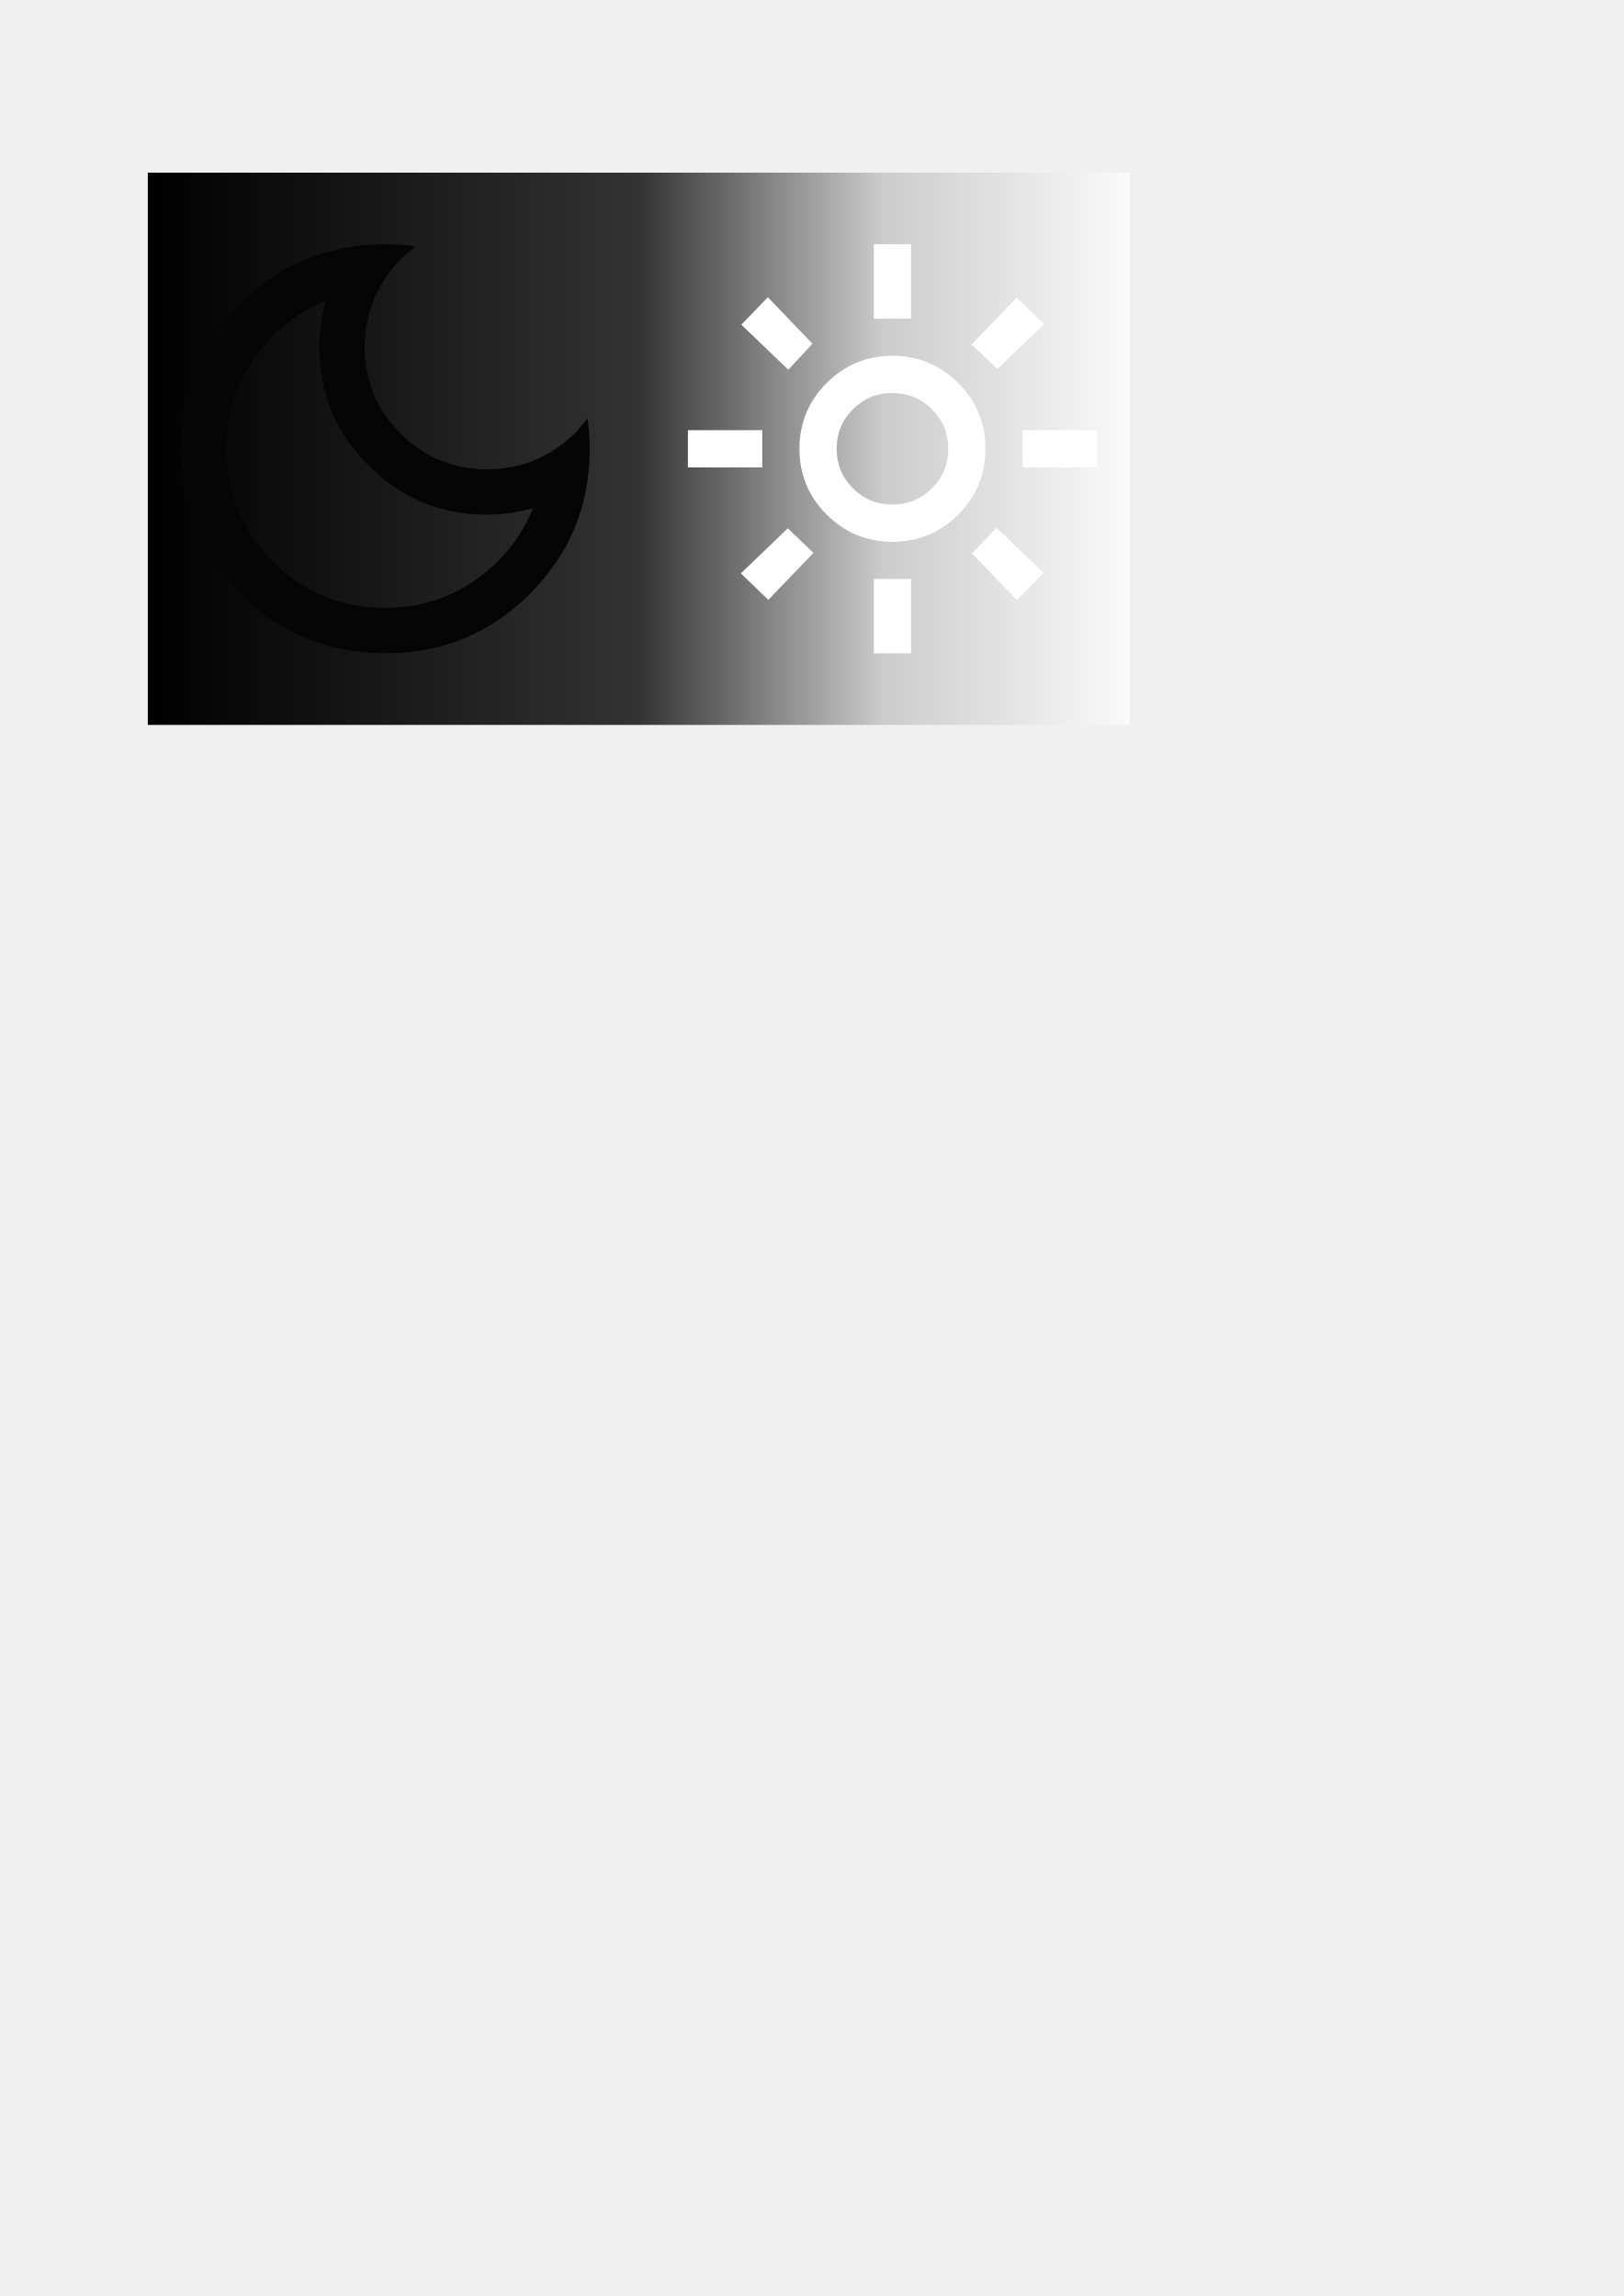
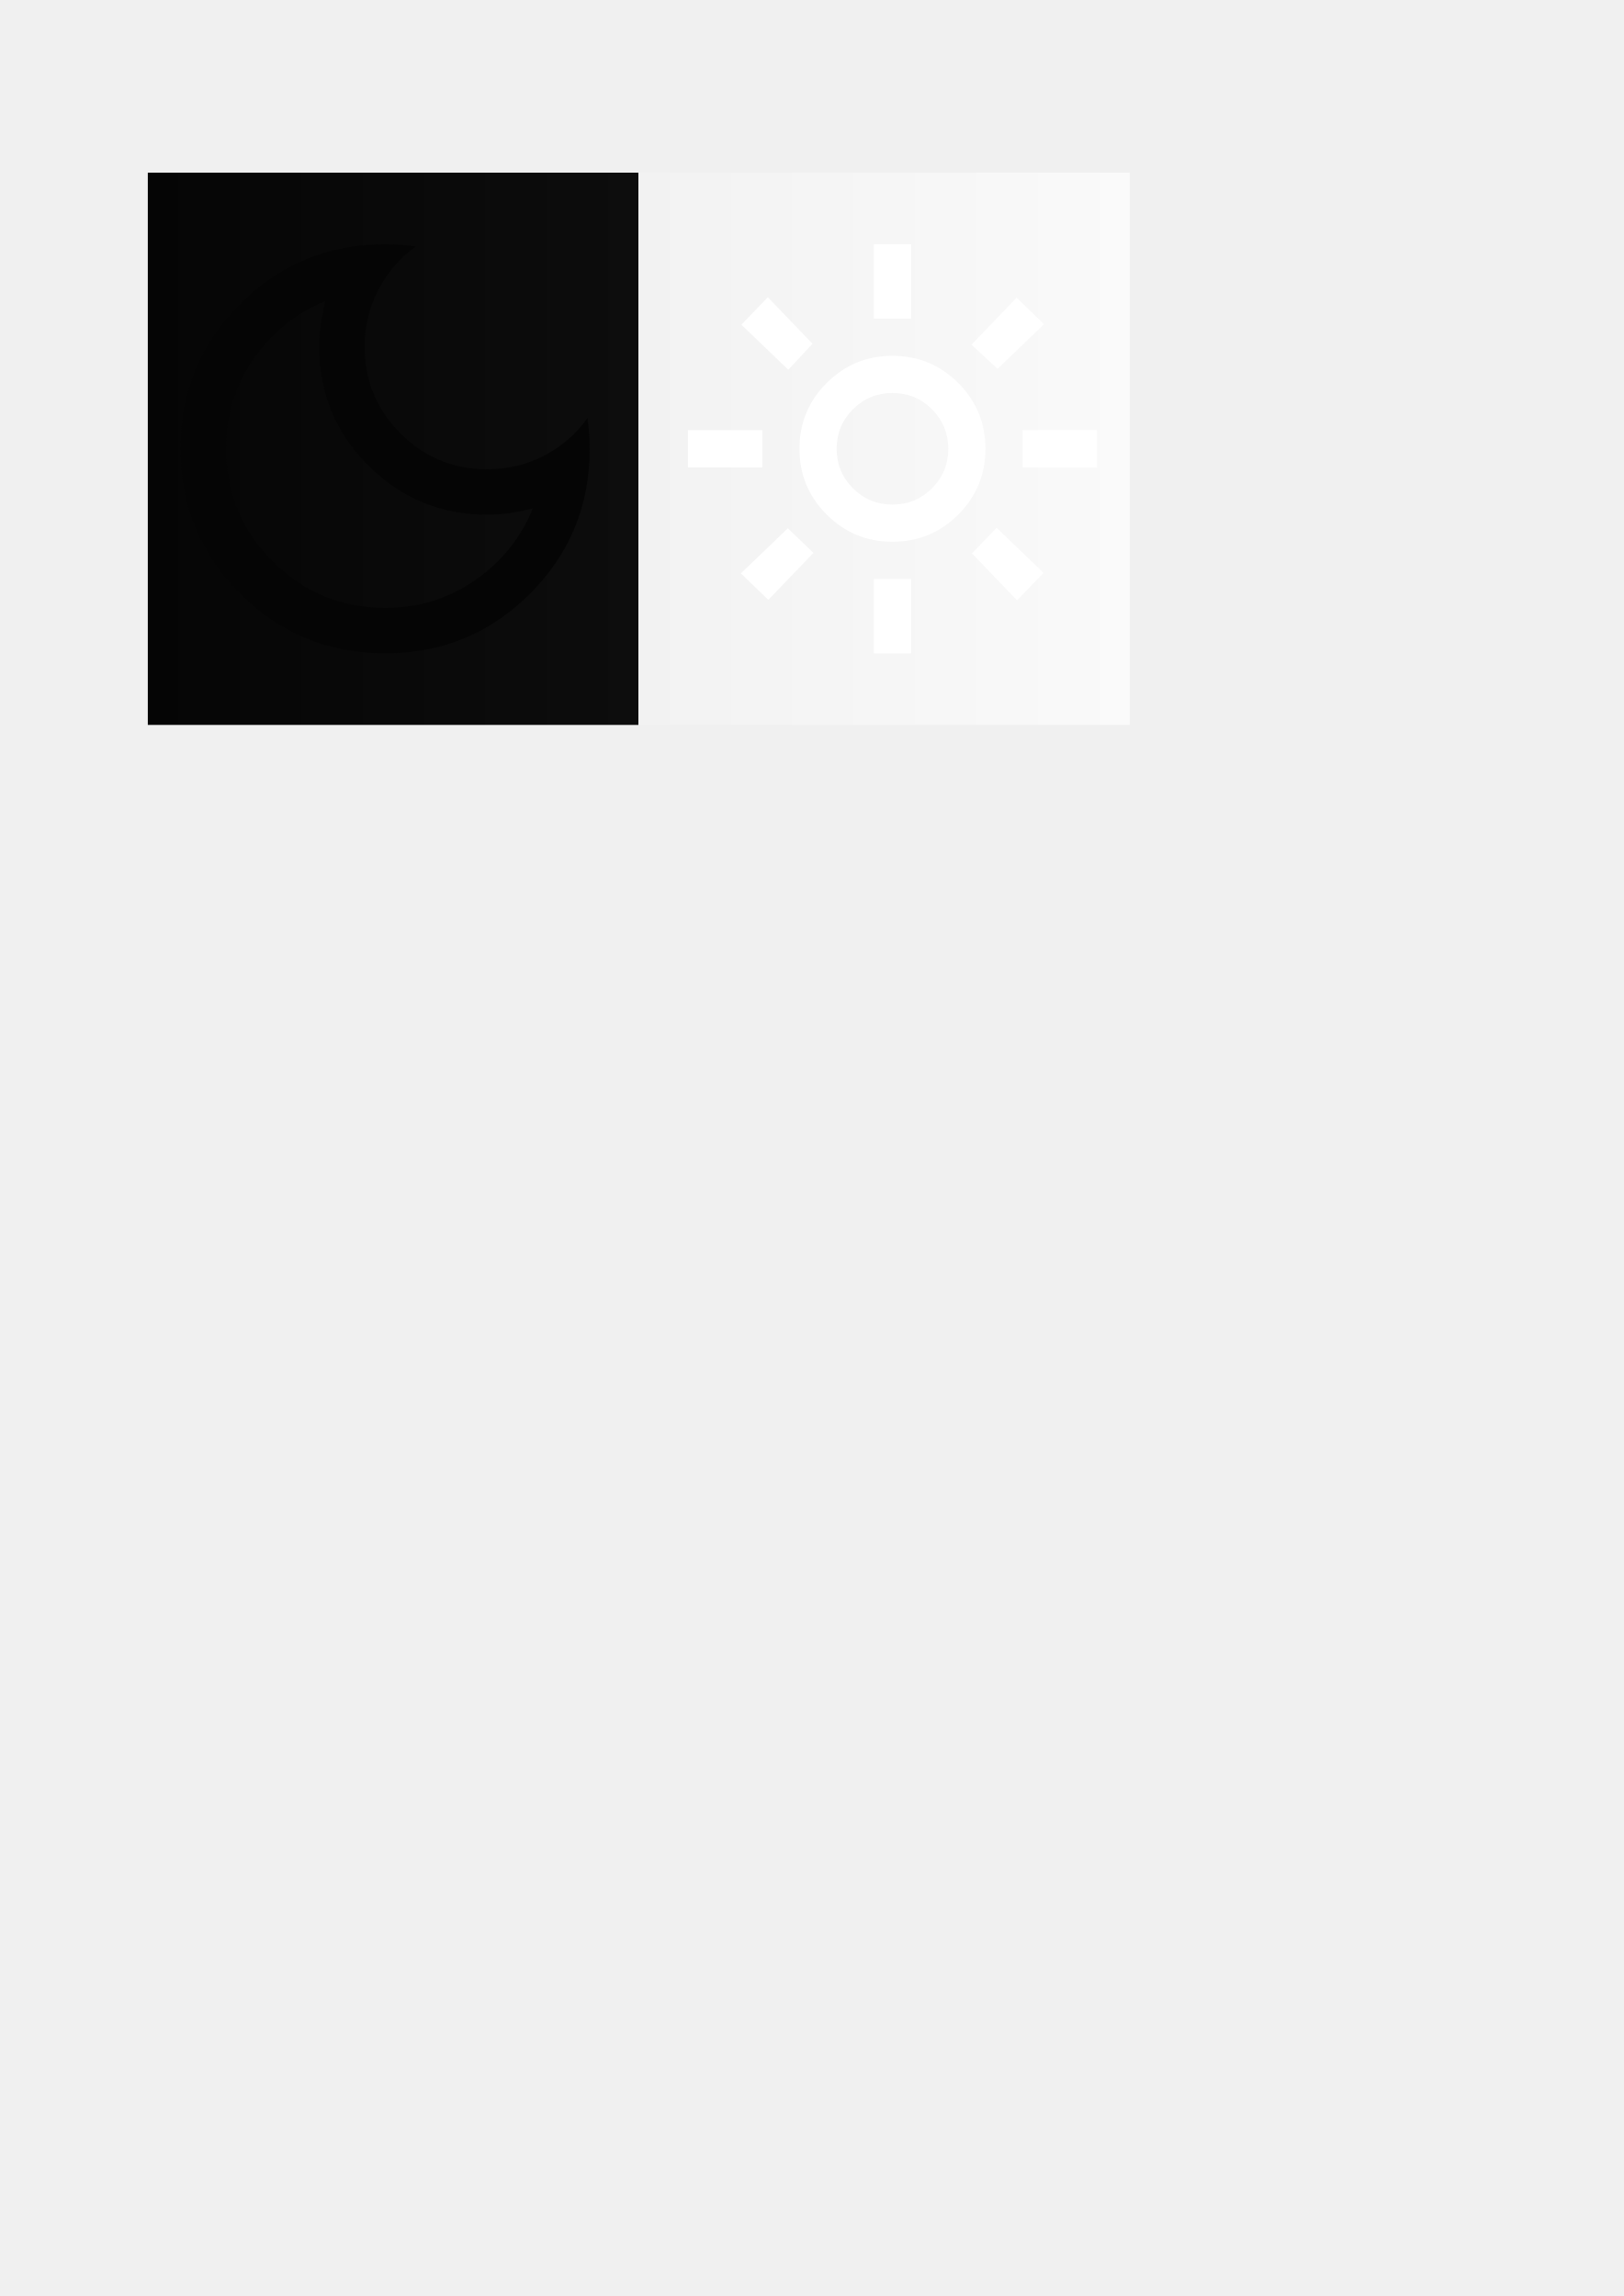
<svg xmlns="http://www.w3.org/2000/svg" xmlns:xlink="http://www.w3.org/1999/xlink" width="210mm" height="297mm" viewBox="0 0 210 297" version="1.1" id="svg1" xml:space="preserve">
  <defs id="defs1">
    <linearGradient id="linearGradient2">
-       <stop style="stop-color:#000000;stop-opacity:1;" offset="0" id="stop2" />
-       <stop style="stop-color:#333333;stop-opacity:1;" offset="0.5" id="stop4" />
-       <stop style="stop-color:#cccccc;stop-opacity:1;" offset="0.75" id="stop5" />
+       <stop style="stop-color:#050505;stop-opacity:1;" offset="0" id="stop2" />
+       <stop style="stop-color:#0d0d0d;stop-opacity:1;" offset="0.5" id="stop4" />
+       <stop style="stop-color:#f2f2f2;stop-opacity:1;" offset="0.5" id="stop5" />
      <stop style="stop-color:#fafafa;stop-opacity:1;" offset="1" id="stop3" />
    </linearGradient>
    <linearGradient xlink:href="#linearGradient2" id="linearGradient3" x1="19.117" y1="58.053" x2="146.117" y2="58.053" gradientUnits="userSpaceOnUse" />
  </defs>
  <g id="layer1">
    <rect style="fill:url(#linearGradient3);stroke:none;stroke-width:0.25;stroke-miterlimit:3.7" id="rect1" width="127" height="71.438" x="19.117" y="22.334" />
    <text xml:space="preserve" style="font-size:76.2px;line-height:1.25;font-family:'Material Symbols Outlined';-inkscape-font-specification:'Material Symbols Outlined';stroke-width:0.265" x="48.626" y="11.828" id="text4">
      <tspan id="tspan4" style="stroke-width:0.265" x="48.626" y="11.828" />
    </text>
    <g style="fill:#ffffff;fill-opacity:1" id="g5" transform="matrix(0.06013258,0,0,0.06013258,86.56185,86.91676)">
      <path d="m 565,-395 q 35,-35 35,-85 0,-50 -35,-85 -35,-35 -85,-35 -50,0 -85,35 -35,35 -35,85 0,50 35,85 35,35 85,35 50,0 85,-35 z m -226.5,56.5 Q 280,-397 280,-480 280,-563 338.5,-621.5 397,-680 480,-680 q 83,0 141.5,58.5 58.5,58.5 58.5,141.5 0,83 -58.5,141.5 Q 563,-280 480,-280 q -83,0 -141.5,-58.5 z M 200,-440 H 40 v -80 h 160 z m 720,0 H 760 v -80 H 920 Z M 440,-760 v -160 h 80 v 160 z m 0,720 v -160 h 80 v 160 z m -184,-610 -101,-97 57,-59 96,100 z m 492,496 -97,-101 53,-55 101,97 z m -98,-550 97,-101 59,57 -100,96 z m -496,492 101,-97 55,53 -97,101 z m 326,-268 z" id="path1-7" style="fill:#ffffff;fill-opacity:1" />
    </g>
    <g style="fill:#050505;fill-opacity:1" id="g6" transform="matrix(0.07349537,0,0,0.07349537,14.53105,93.3309)">
      <path d="m 480,-120 q -150,0 -255,-105 -105,-105 -105,-255 0,-150 105,-255 105,-105 255,-105 14,0 27.5,1 13.5,1 26.5,3 -41,29 -65.5,75.5 Q 444,-714 444,-660 q 0,90 63,153 63,63 153,63 55,0 101,-24.5 46,-24.5 75,-65.5 2,13 3,26.5 1,13.5 1,27.5 0,150 -105,255 -105,105 -255,105 z m 0,-80 q 88,0 158,-48.5 70,-48.5 102,-126.5 -20,5 -40,8 -20,3 -40,3 -123,0 -209.5,-86.5 Q 364,-537 364,-660 q 0,-20 3,-40 3,-20 8,-40 -78,32 -126.5,102 -48.5,70 -48.5,158 0,116 82,198 82,82 198,82 z m -10,-270 z" id="path1-6" style="fill:#050505;fill-opacity:1" />
    </g>
  </g>
</svg>
